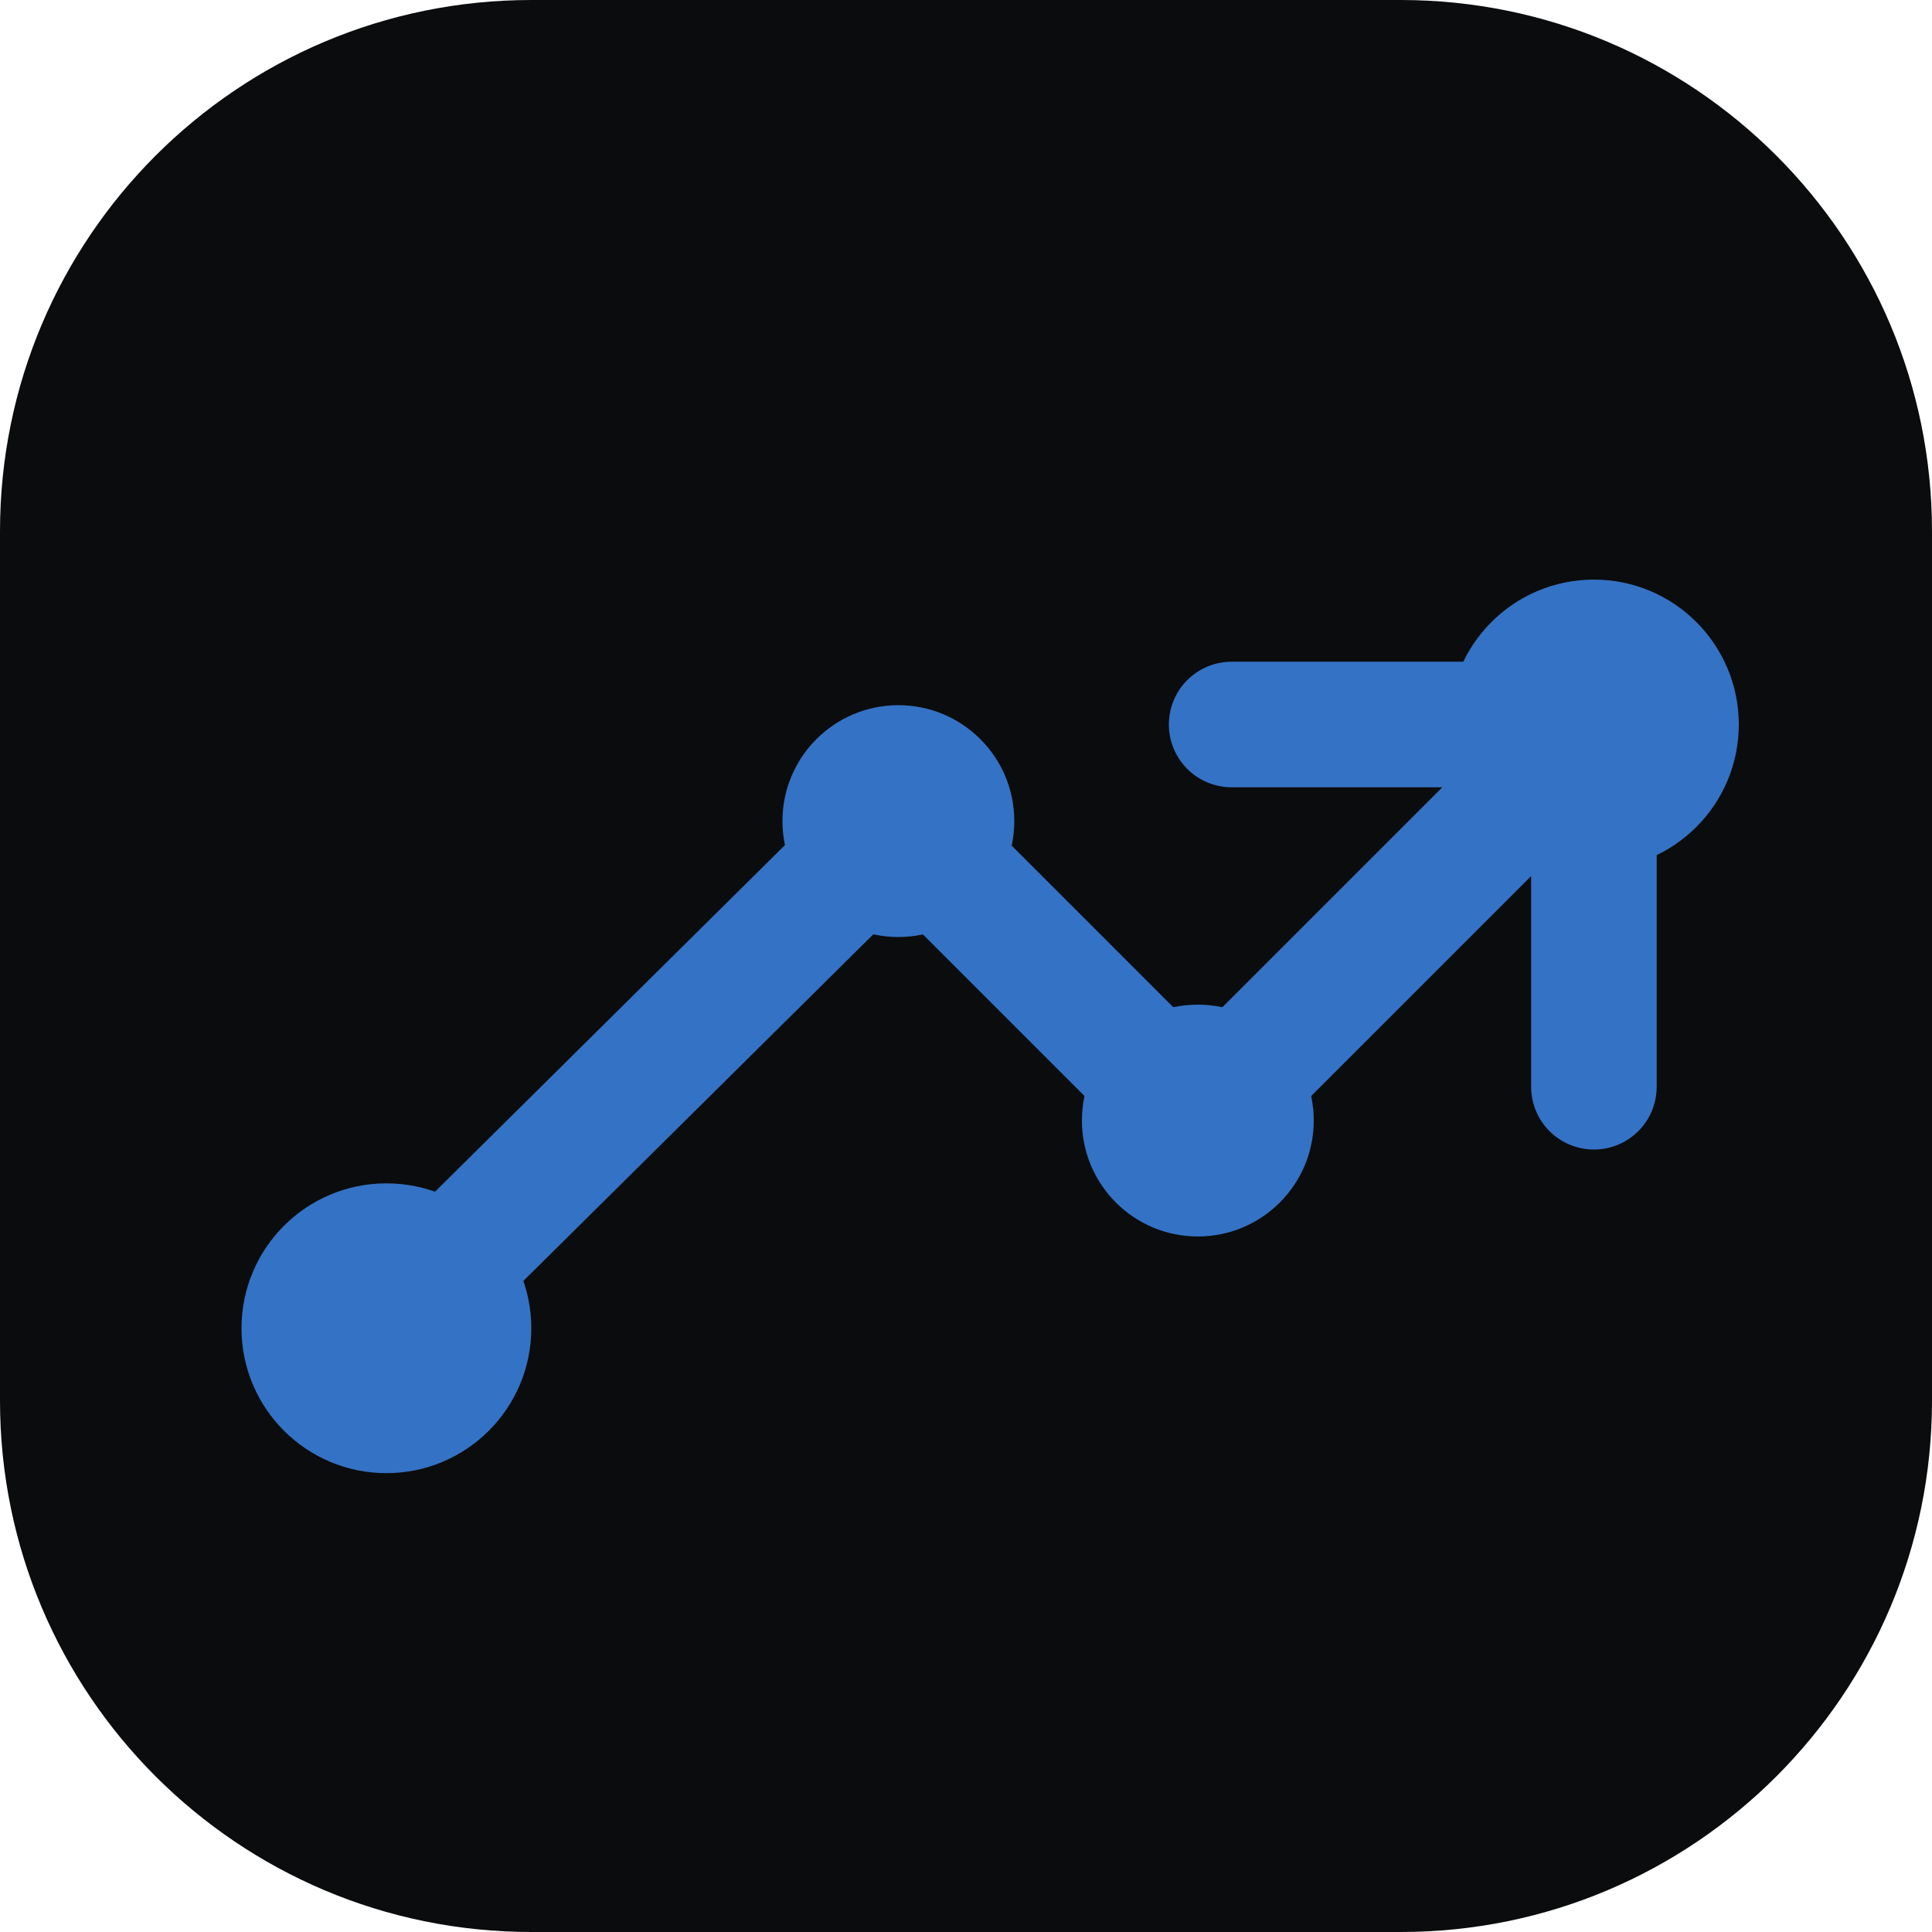
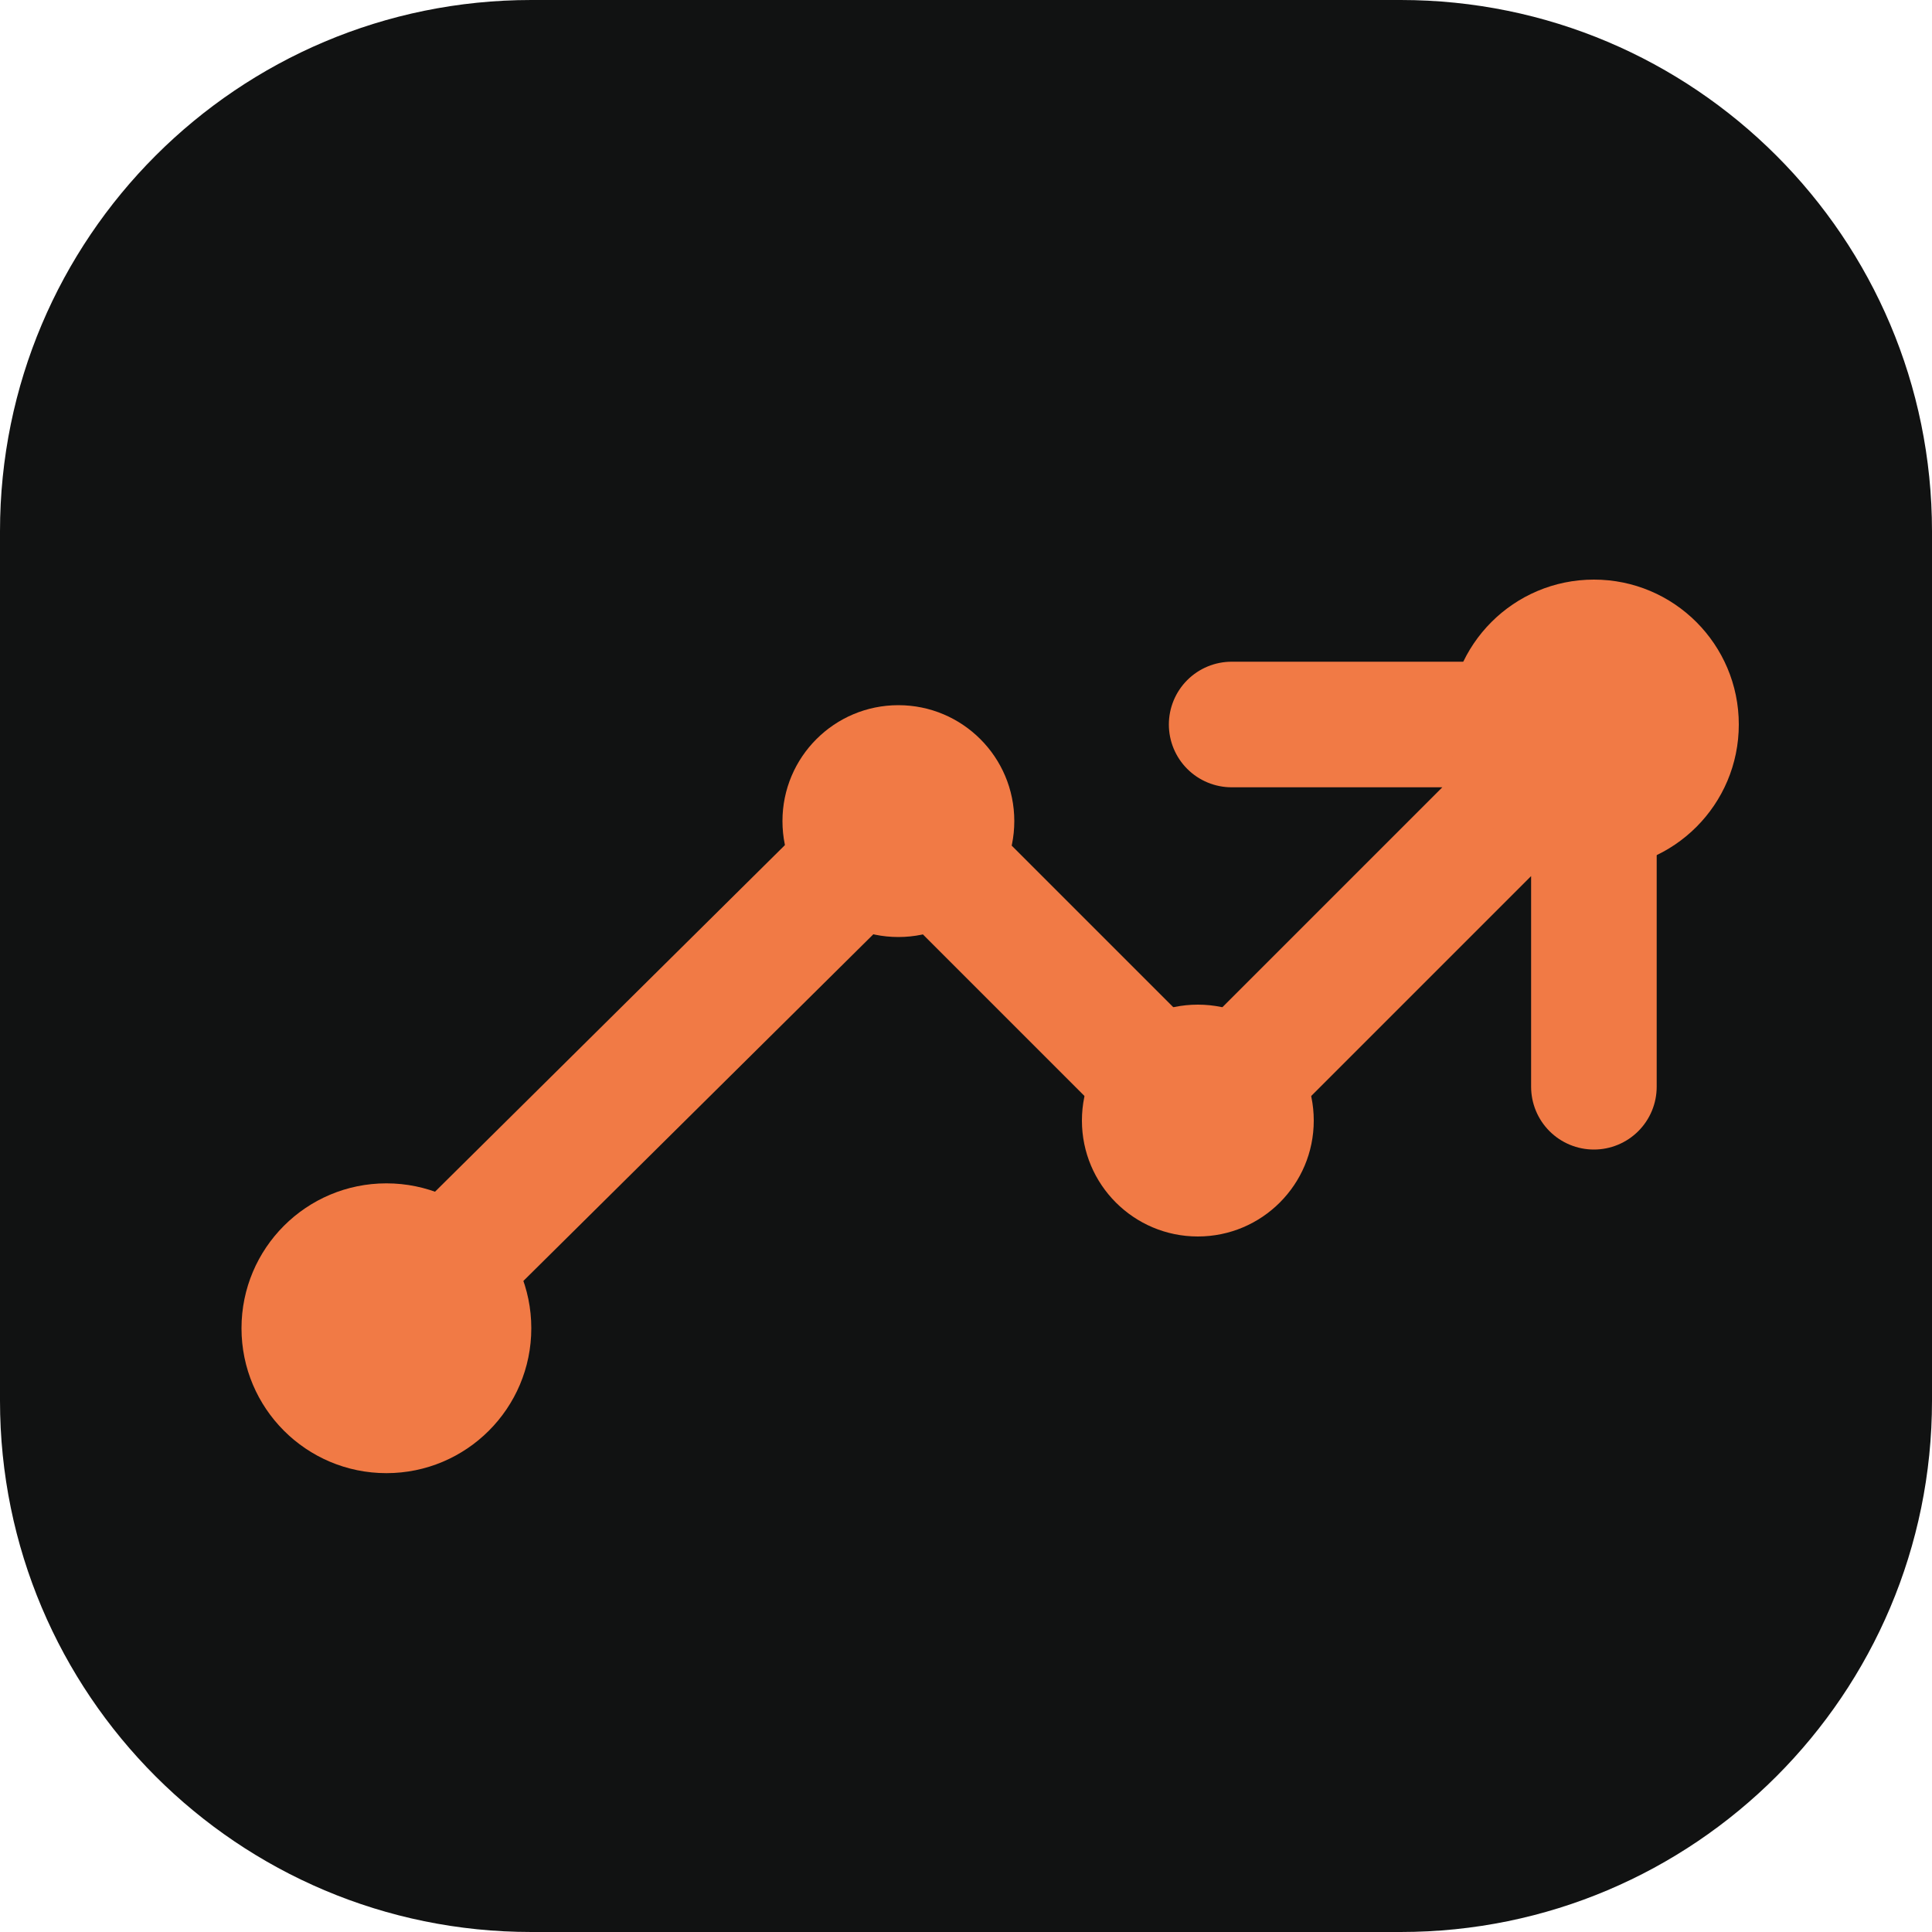
<svg xmlns="http://www.w3.org/2000/svg" viewBox="0 0 40 40">
-   <rect width="40" height="40" rx="11" fill="#0b0c0d" />
-   <path d="M8 27.5 18.6 17l6.2 6.2L33 15M25.5 15H33v7.5" fill="none" stroke="#3472c5" stroke-linecap="round" stroke-linejoin="round" stroke-width="2.6" />
-   <circle cx="8" cy="27.5" r="3" fill="#3472c5" />
-   <circle cx="18.6" cy="17" r="2.4" fill="#3472c5" />
-   <circle cx="24.8" cy="23.2" r="2.4" fill="#3472c5" />
-   <circle cx="33" cy="15" r="3" fill="#3472c5" />
+   <rect width="40" height="40" rx="11" fill="#111212" />
+   <path d="M8 27.5 18.6 17l6.2 6.2L33 15M25.5 15H33v7.5" fill="none" stroke="#f17a45" stroke-linecap="round" stroke-linejoin="round" stroke-width="2.6" />
+   <circle cx="8" cy="27.5" r="3" fill="#f17a45" />
+   <circle cx="18.6" cy="17" r="2.4" fill="#f17a45" />
+   <circle cx="24.8" cy="23.2" r="2.4" fill="#f17a45" />
+   <circle cx="33" cy="15" r="3" fill="#f17a45" />
</svg>
